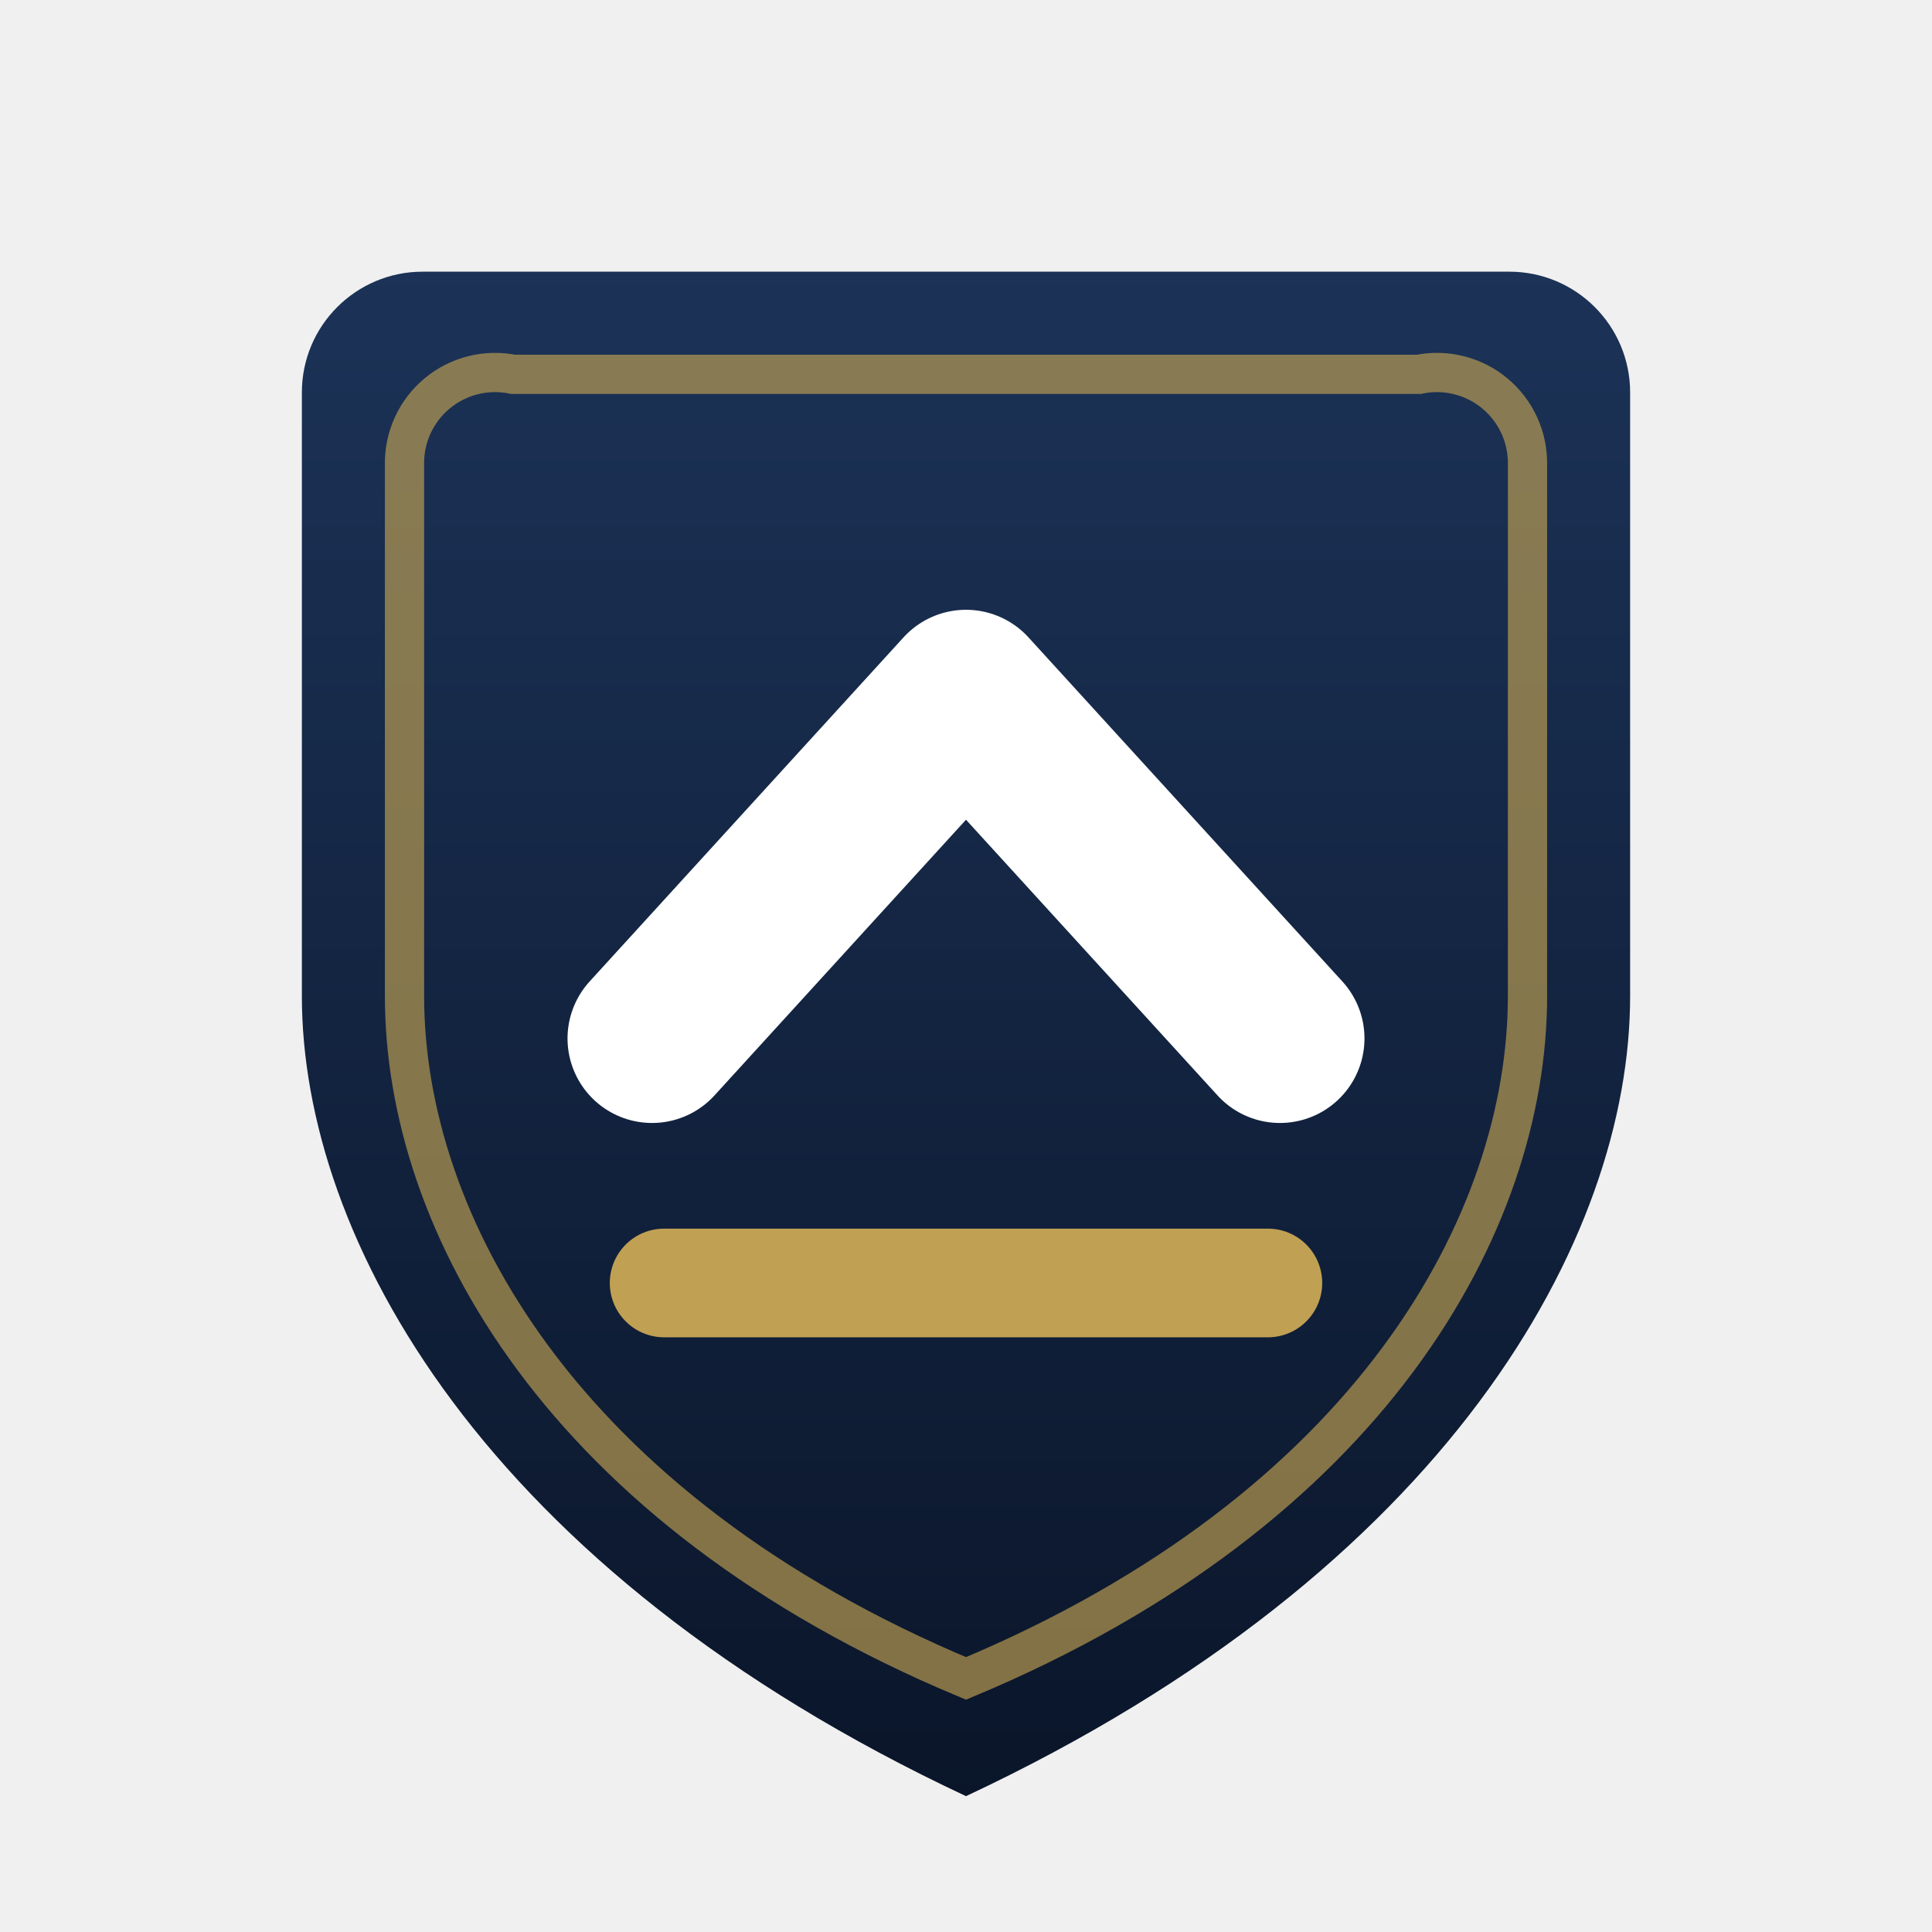
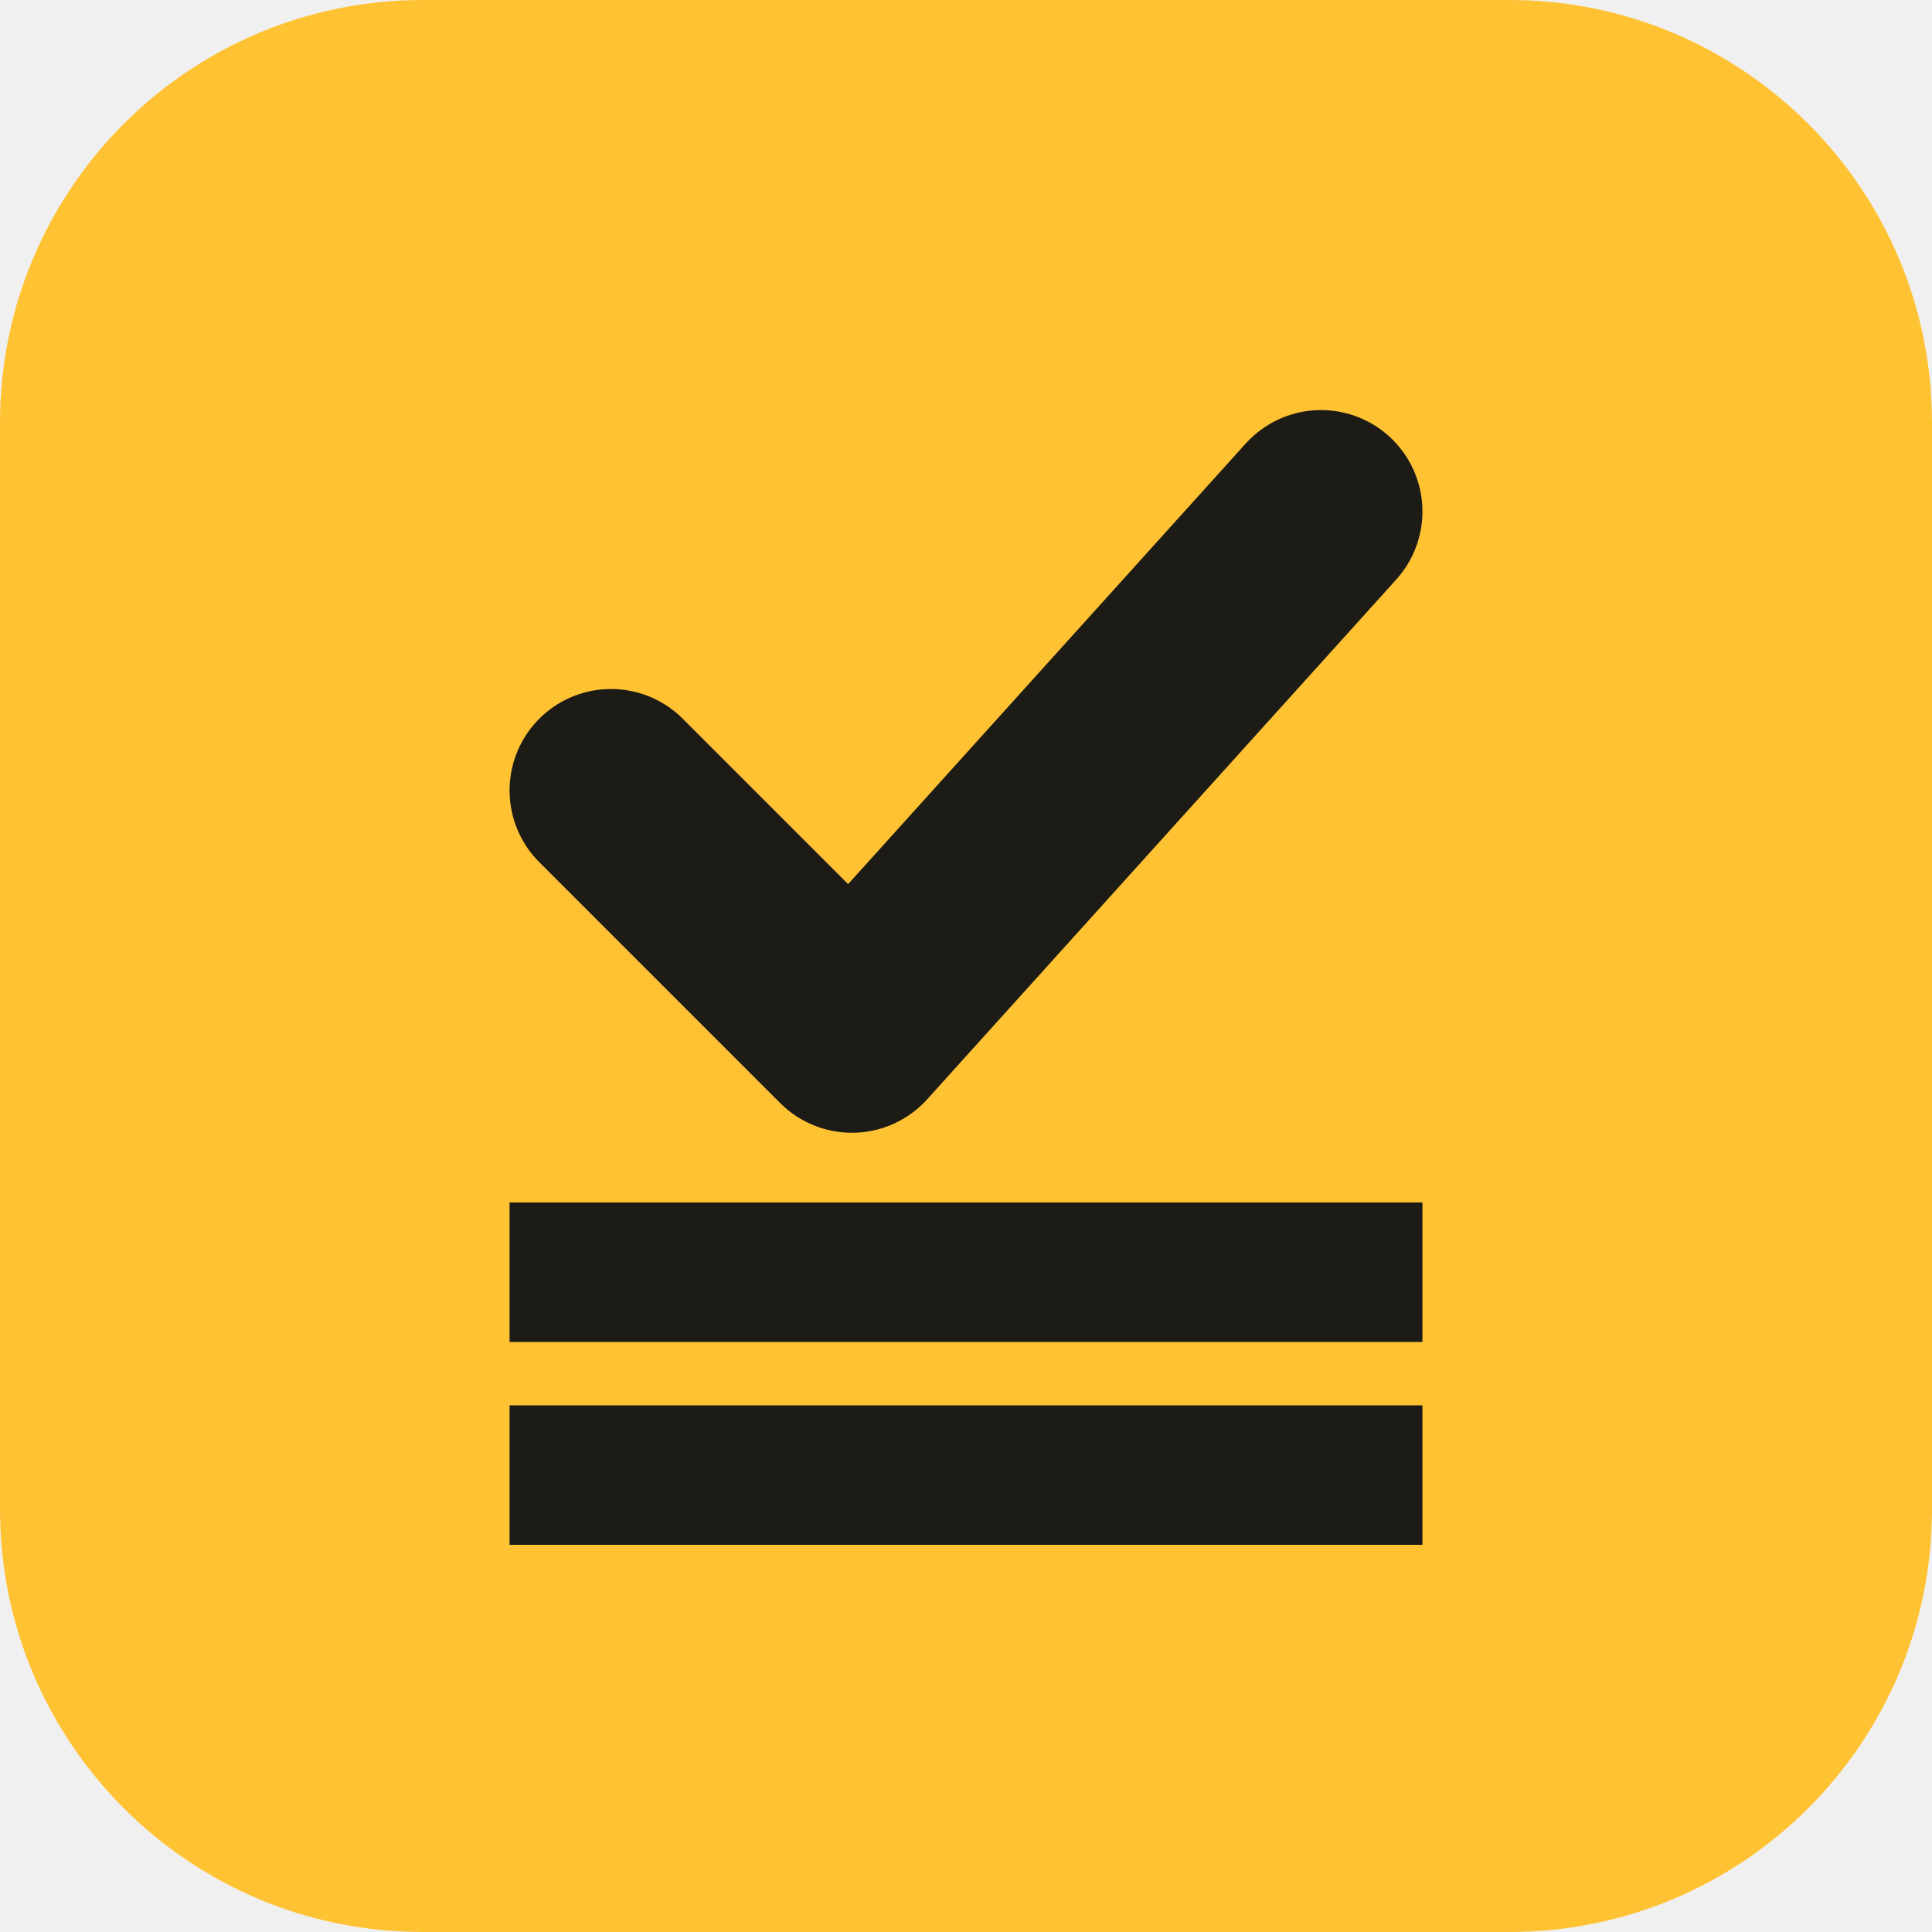
<svg xmlns="http://www.w3.org/2000/svg" width="64" height="64" viewBox="0 0 64 64" fill="none">
-   <defs>
-     <linearGradient id="lwPlate" x1="32" y1="8" x2="32" y2="60" gradientUnits="userSpaceOnUse">
-       <stop stop-color="#1C3358" />
-       <stop offset="1" stop-color="#0A1529" />
-     </linearGradient>
-   </defs>
-   <path d="M14 9H50A4 4 0 0 1 54 13V33C54 41 48 52 32 59.5C16 52 10 41 10 33V13A4 4 0 0 1 14 9Z" fill="url(#lwPlate)" />
-   <path d="M17 12.4H47A3 3 0 0 1 50.6 15.4V33C50.6 40.5 45.4 50 32 55.6C18.6 50 13.4 40.5 13.4 33V15.4A3 3 0 0 1 17 12.4Z" stroke="#C0A053" stroke-width="1.3" stroke-opacity="0.66" />
-   <path d="M21.6 34.4L32 23L42.4 34.4" stroke="#FFFFFF" stroke-width="5.6" stroke-linecap="round" stroke-linejoin="round" />
-   <path d="M22 42.5H42" stroke="#C0A053" stroke-width="3.6" stroke-linecap="round" />
+   <rect width="64" height="64" rx="14" fill="#FFC233" />
+   <g transform="translate(32 32.4) scale(.84) translate(-32 -32.4)">
+     <path d="M18 25L27.5 34.5L46 14" stroke="#1D1B16" stroke-width="8" stroke-linecap="round" stroke-linejoin="round" />
+     <path d="M14 44H50M14 52H50" stroke="#1D1B16" stroke-width="5.5" />
+   </g>
</svg>
